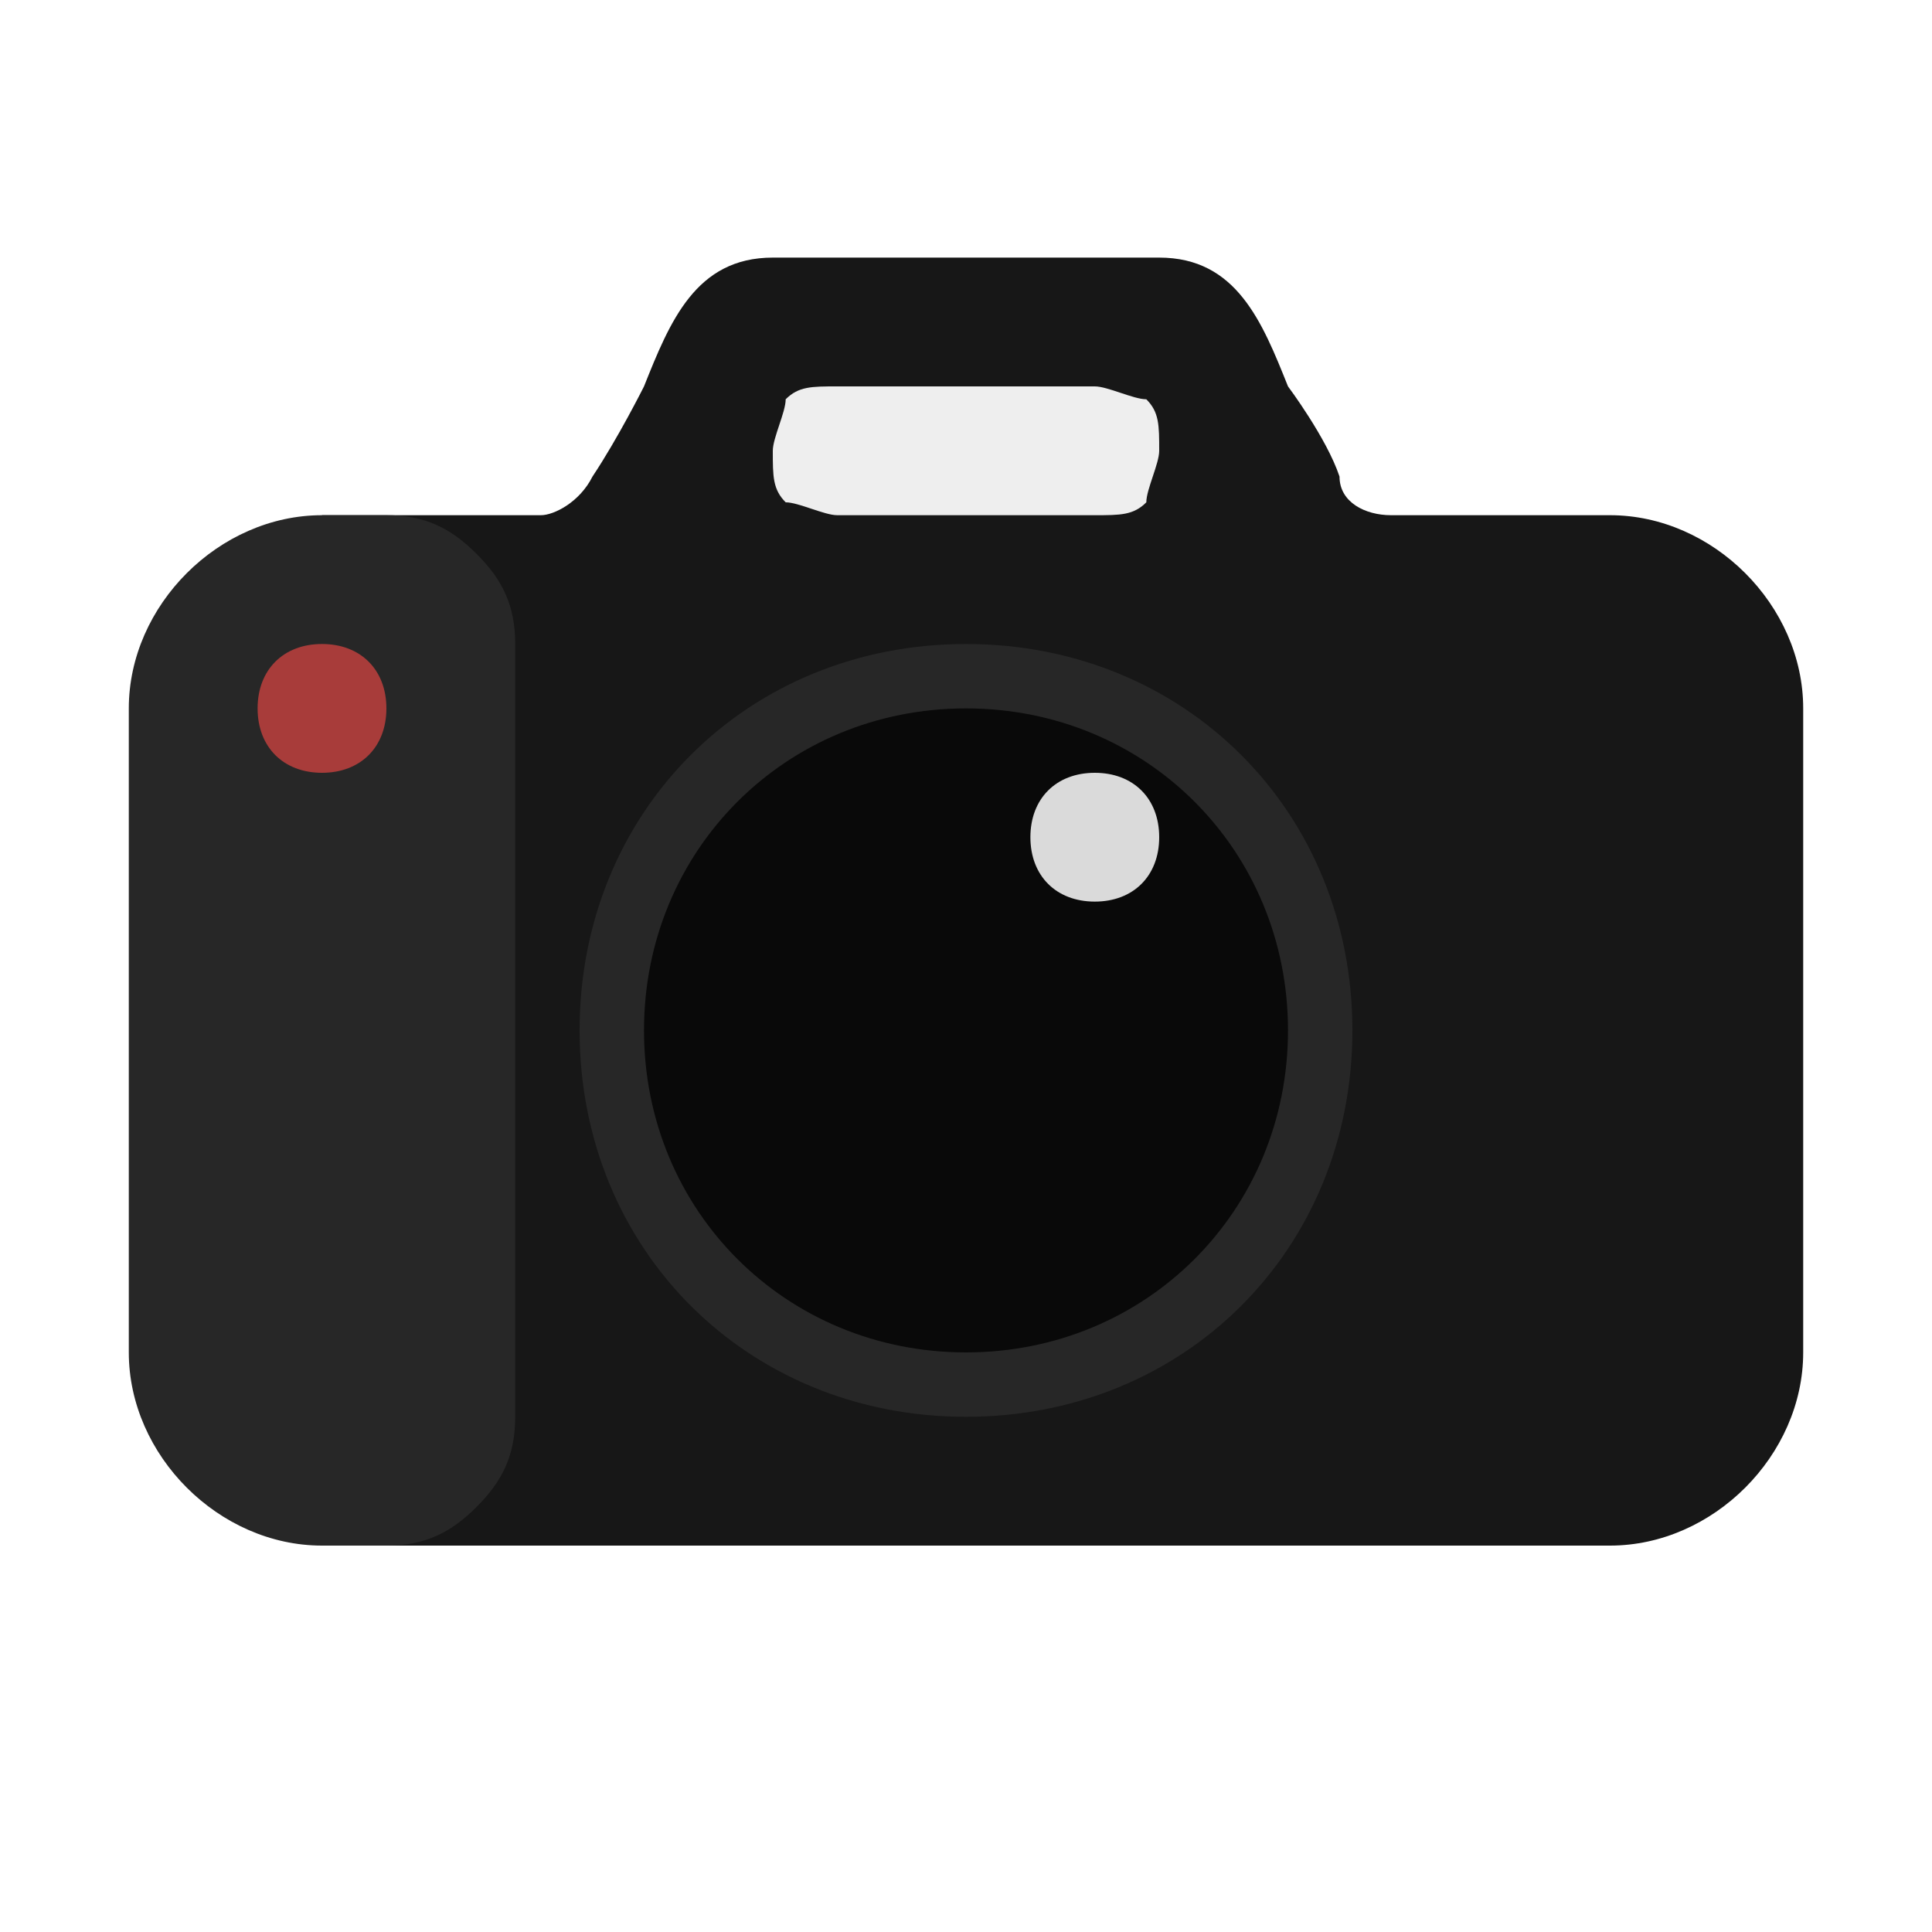
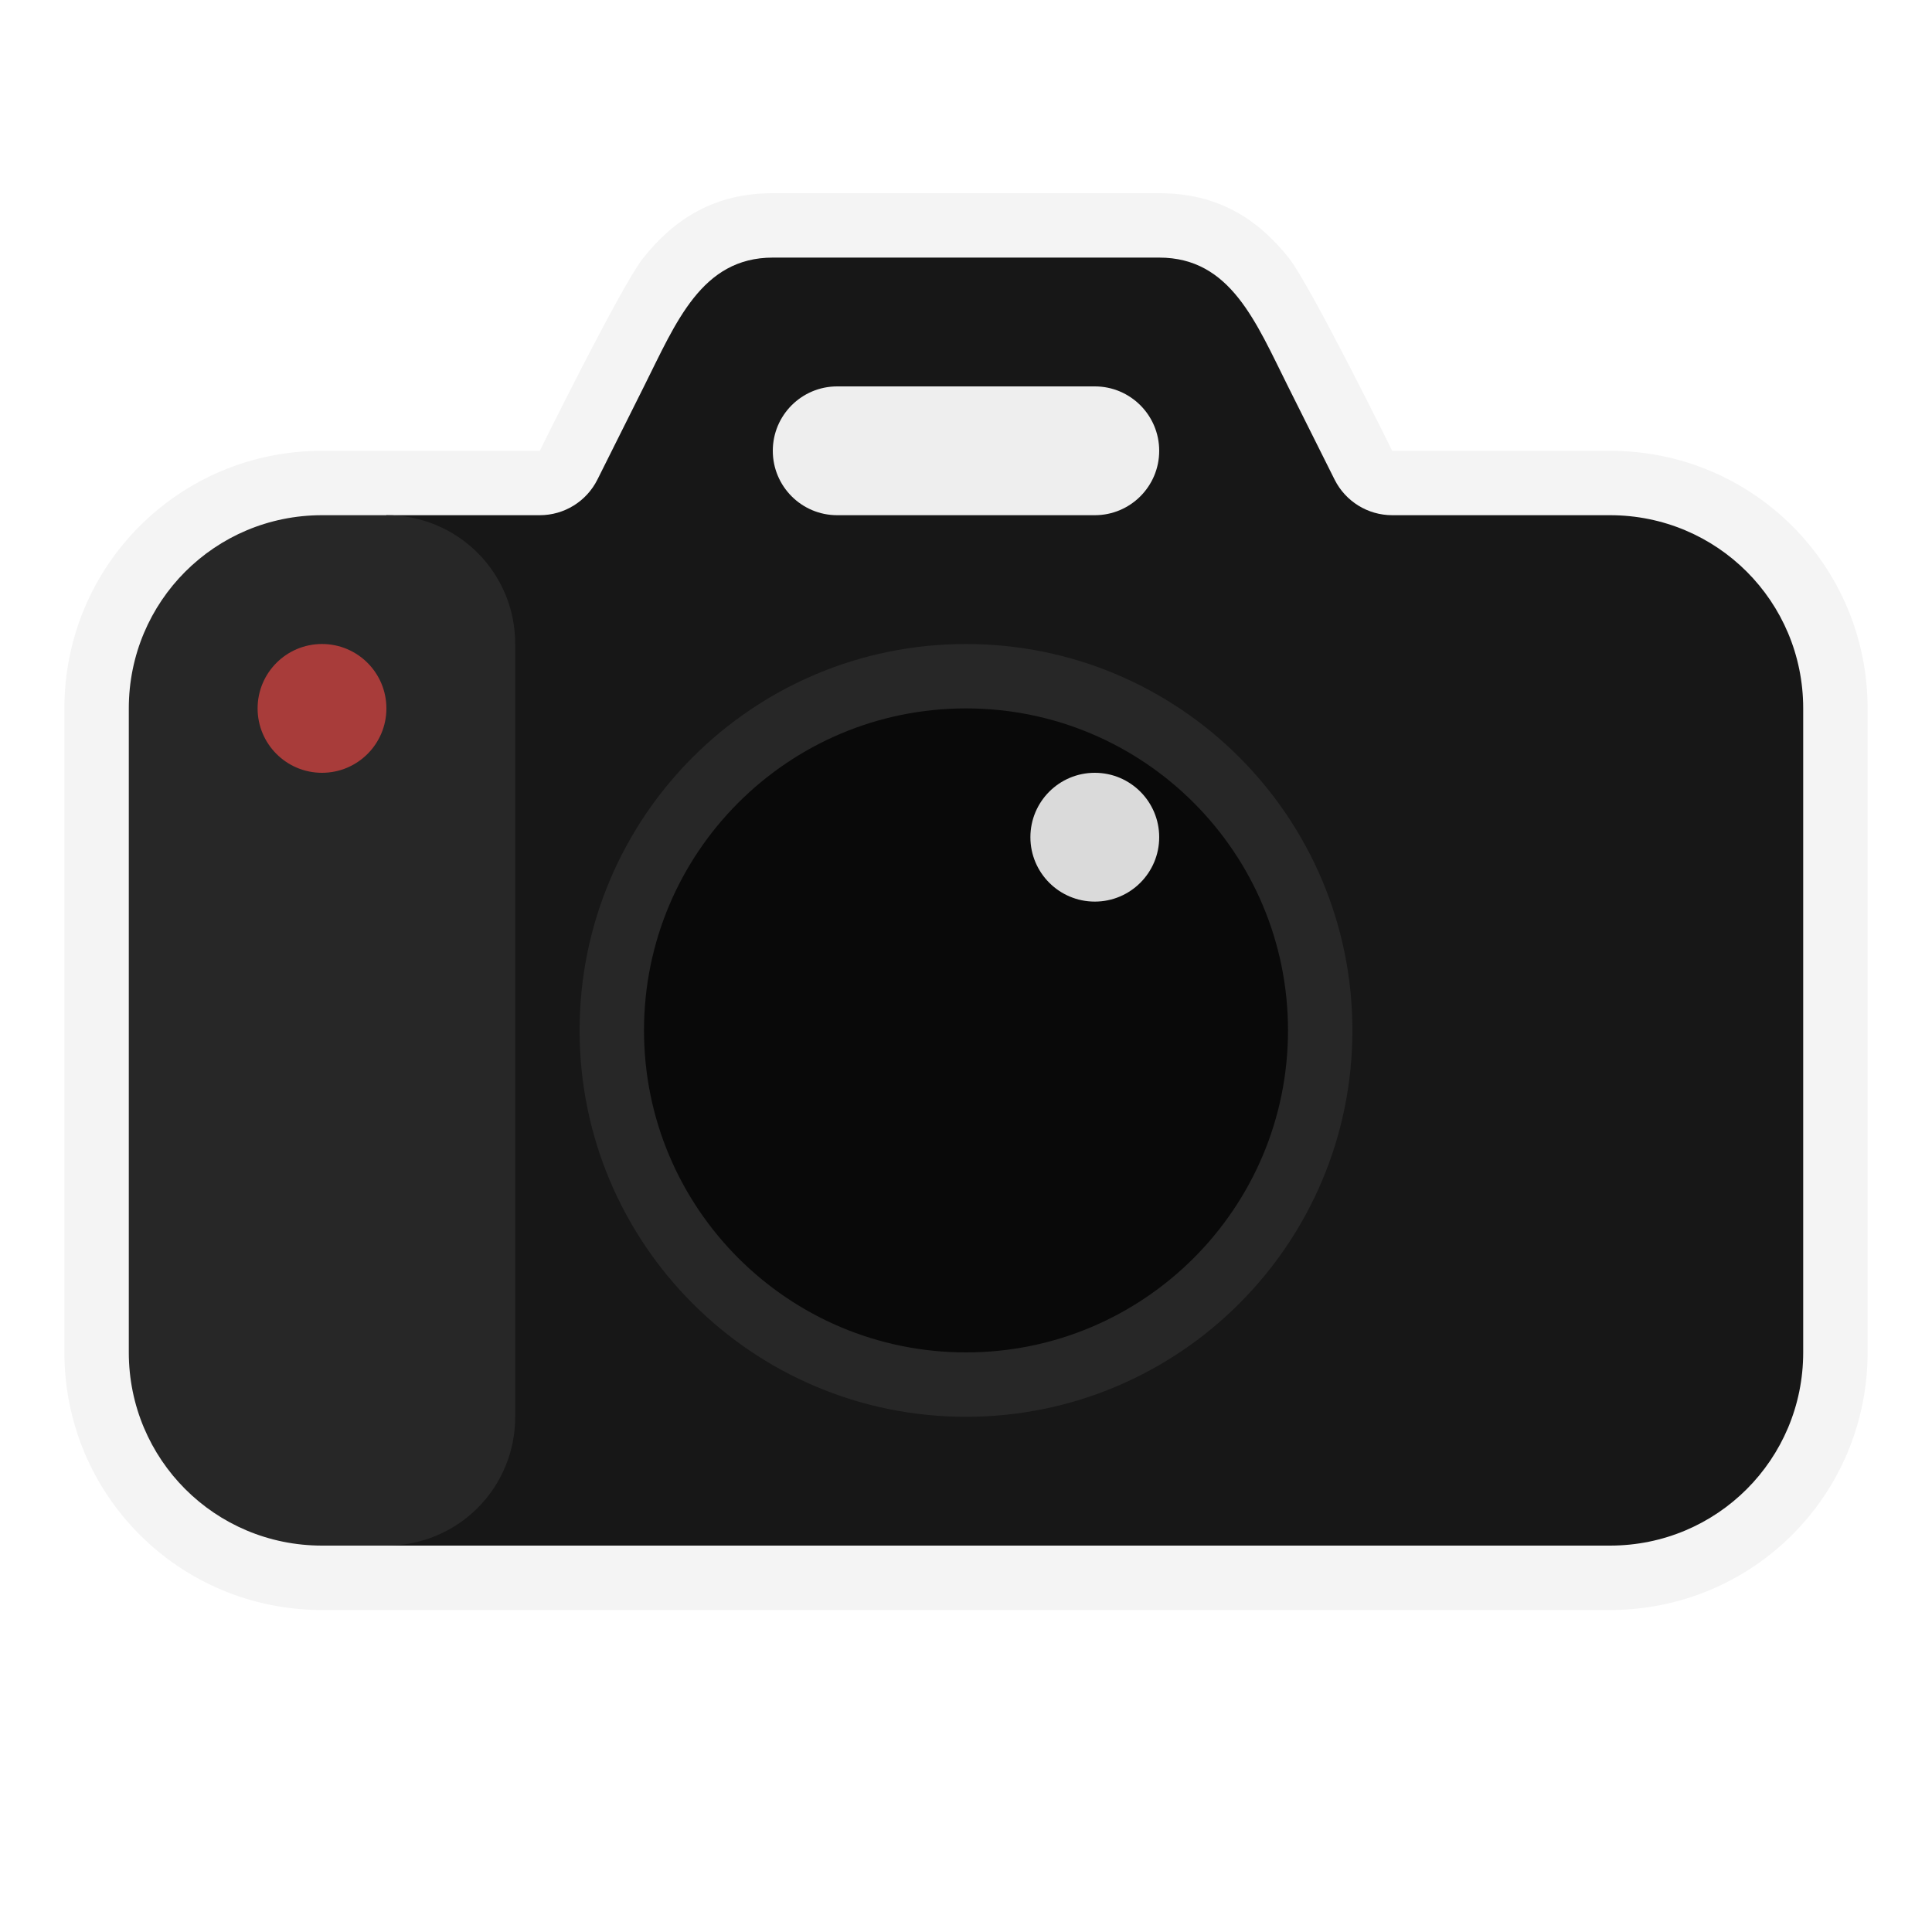
- <svg xmlns="http://www.w3.org/2000/svg" width="100%" height="100%" viewBox="0 0 15 15" version="1.1" xml:space="preserve" style="fill-rule:evenodd;clip-rule:evenodd;stroke-linejoin:round;stroke-miterlimit:2;">
-   <path d="M6,2c-0.6,0 -0.8,0.5 -1,1c0,0 -0.2,0.4 -0.4,0.7c-0.1,0.2 -0.3,0.3 -0.4,0.3c-0.6,0 -1.7,0 -1.7,0l0,8l10,0c0.8,0 1.5,-0.7 1.5,-1.5l0,-5c0,-0.8 -0.7,-1.5 -1.5,-1.5l-1.7,-0c-0.2,-0 -0.4,-0.1 -0.4,-0.3c-0.1,-0.3 -0.4,-0.7 -0.4,-0.7c-0.2,-0.5 -0.4,-1 -1,-1l-3,0Z" style="fill:#171717;fill-rule:nonzero;" />
-   <path d="M4,5l0,6c-0,0.3 -0.1,0.5 -0.3,0.7c-0.2,0.2 -0.4,0.3 -0.7,0.3l-0.5,0c-0.8,0 -1.5,-0.7 -1.5,-1.5l0,-5c0,-0.8 0.7,-1.5 1.5,-1.5l0.5,0c0.3,-0 0.5,0.1 0.7,0.3c0.2,0.2 0.3,0.4 0.3,0.7Zm3.5,0c1.7,0 3,1.3 3,3c0,1.7 -1.3,3 -3,3c-1.7,0 -3,-1.3 -3,-3c0,-1.7 1.3,-3 3,-3Z" style="fill:#272727;" />
-   <path d="M2.5,5c0.3,0 0.5,0.2 0.5,0.5c0,0.3 -0.2,0.5 -0.5,0.5c-0.3,0 -0.5,-0.2 -0.5,-0.5c0,-0.3 0.2,-0.5 0.5,-0.5Z" style="fill:#a83c3a;" />
-   <path d="M7.5,5.5c1.4,0 2.5,1.1 2.5,2.5c0,1.4 -1.1,2.5 -2.5,2.5c-1.4,0 -2.5,-1.1 -2.5,-2.5c0,-1.4 1.1,-2.5 2.5,-2.5Z" style="fill:#090909;" />
-   <path d="M8.5,6c0.3,0 0.5,0.2 0.5,0.5c0,0.3 -0.2,0.5 -0.5,0.5c-0.3,0 -0.5,-0.2 -0.5,-0.5c0,-0.3 0.2,-0.5 0.5,-0.5Z" style="fill:#dadada;" />
-   <path d="M6,3.5c0,-0.1 0.1,-0.3 0.1,-0.4c0.1,-0.1 0.2,-0.1 0.4,-0.1c0.6,-0 1.4,-0 2,-0c0.1,-0 0.3,0.1 0.4,0.1c0.1,0.1 0.1,0.2 0.1,0.4c-0,0.1 -0.1,0.3 -0.1,0.4c-0.1,0.1 -0.2,0.1 -0.4,0.1c-0.6,0 -1.4,0 -2,0c-0.1,0 -0.3,-0.1 -0.4,-0.1c-0.1,-0.1 -0.1,-0.2 -0.1,-0.4Z" style="fill:#eee;" />
+ <svg xmlns="http://www.w3.org/2000/svg" xml:space="preserve" fill-rule="evenodd" stroke-linejoin="round" stroke-miterlimit="2" clip-rule="evenodd" viewBox="0 0 15 15">
+   <path fill="#f4f4f4" d="M4.191 3.5s.633-1.284.803-1.497C5.238 1.697 5.549 1.5 6 1.5h3c.451 0 .761.195 1.005.501.169.212.804 1.499.804 1.499H12.5c1.108 0 2 .892 2 2v5c0 1.108-.892 2-2 2h-10c-1.108 0-2-.892-2-2v-5c0-1.108.892-2 2-2z" />
+   <path fill="#171717" fill-rule="nonzero" d="M6 2c-.554 0-.752.505-1 1l-.362.724A.5.5 0 0 1 4.191 4H3v8h9.5c.831 0 1.5-.669 1.5-1.5v-5c0-.831-.669-1.5-1.5-1.5h-1.691a.5.5 0 0 1-.447-.276L10 3c-.25-.5-.446-1-1-1z" />
+   <path fill="#272727" d="M4 5v6a.997.997 0 0 1-1 1h-.5c-.831 0-1.5-.669-1.5-1.5v-5C1 4.669 1.669 4 2.5 4H3a.997.997 0 0 1 1 1m3.5 0a3 3 0 1 1 0 6 3 3 0 0 1 0-6" />
+   <path fill="#a83c3a" d="M2.5 5a.5.5 0 1 1 0 1 .5.5 0 0 1 0-1" />
+   <path fill="#090909" d="M7.5 5.5a2.5 2.5 0 1 1 0 5 2.5 2.5 0 0 1 0-5" />
+   <path fill="#dadada" d="M8.5 6a.5.5 0 1 1 0 1 .5.5 0 0 1 0-1" />
+   <path fill="#eee" d="M6 3.5a.5.5 0 0 1 .5-.5h2a.5.5 0 1 1 0 1h-2a.5.5 0 0 1-.5-.5" />
</svg>
